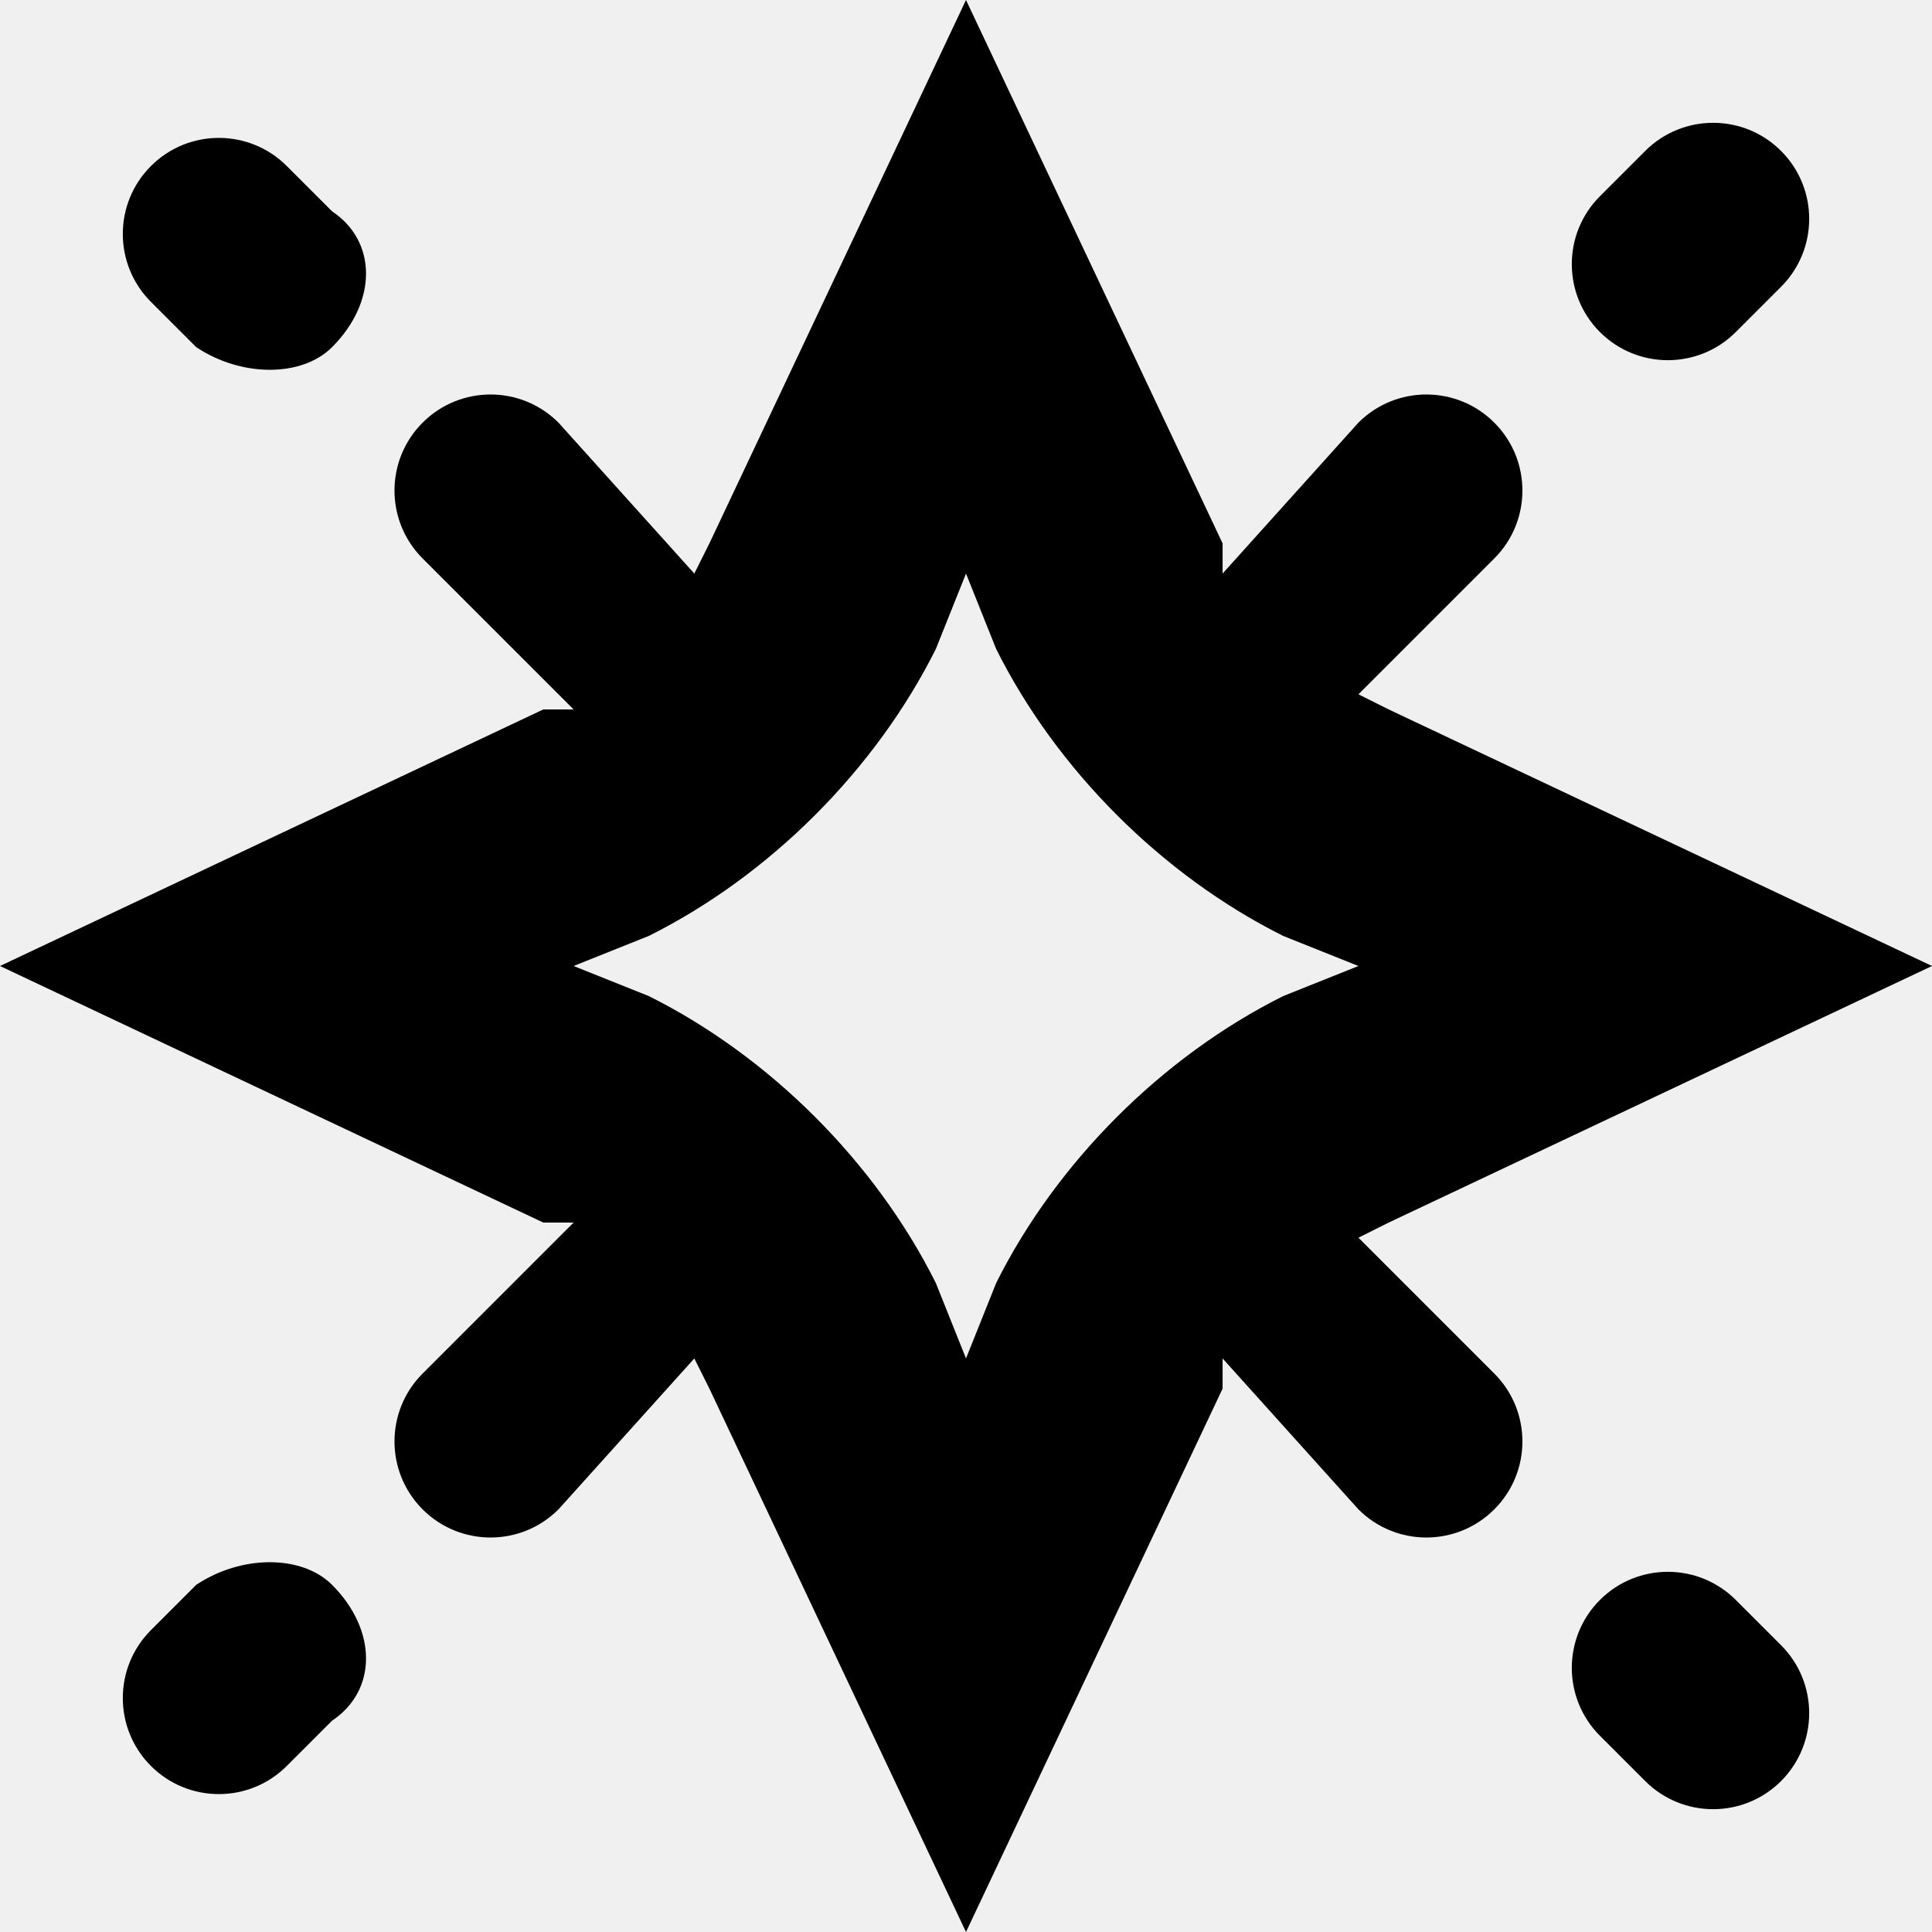
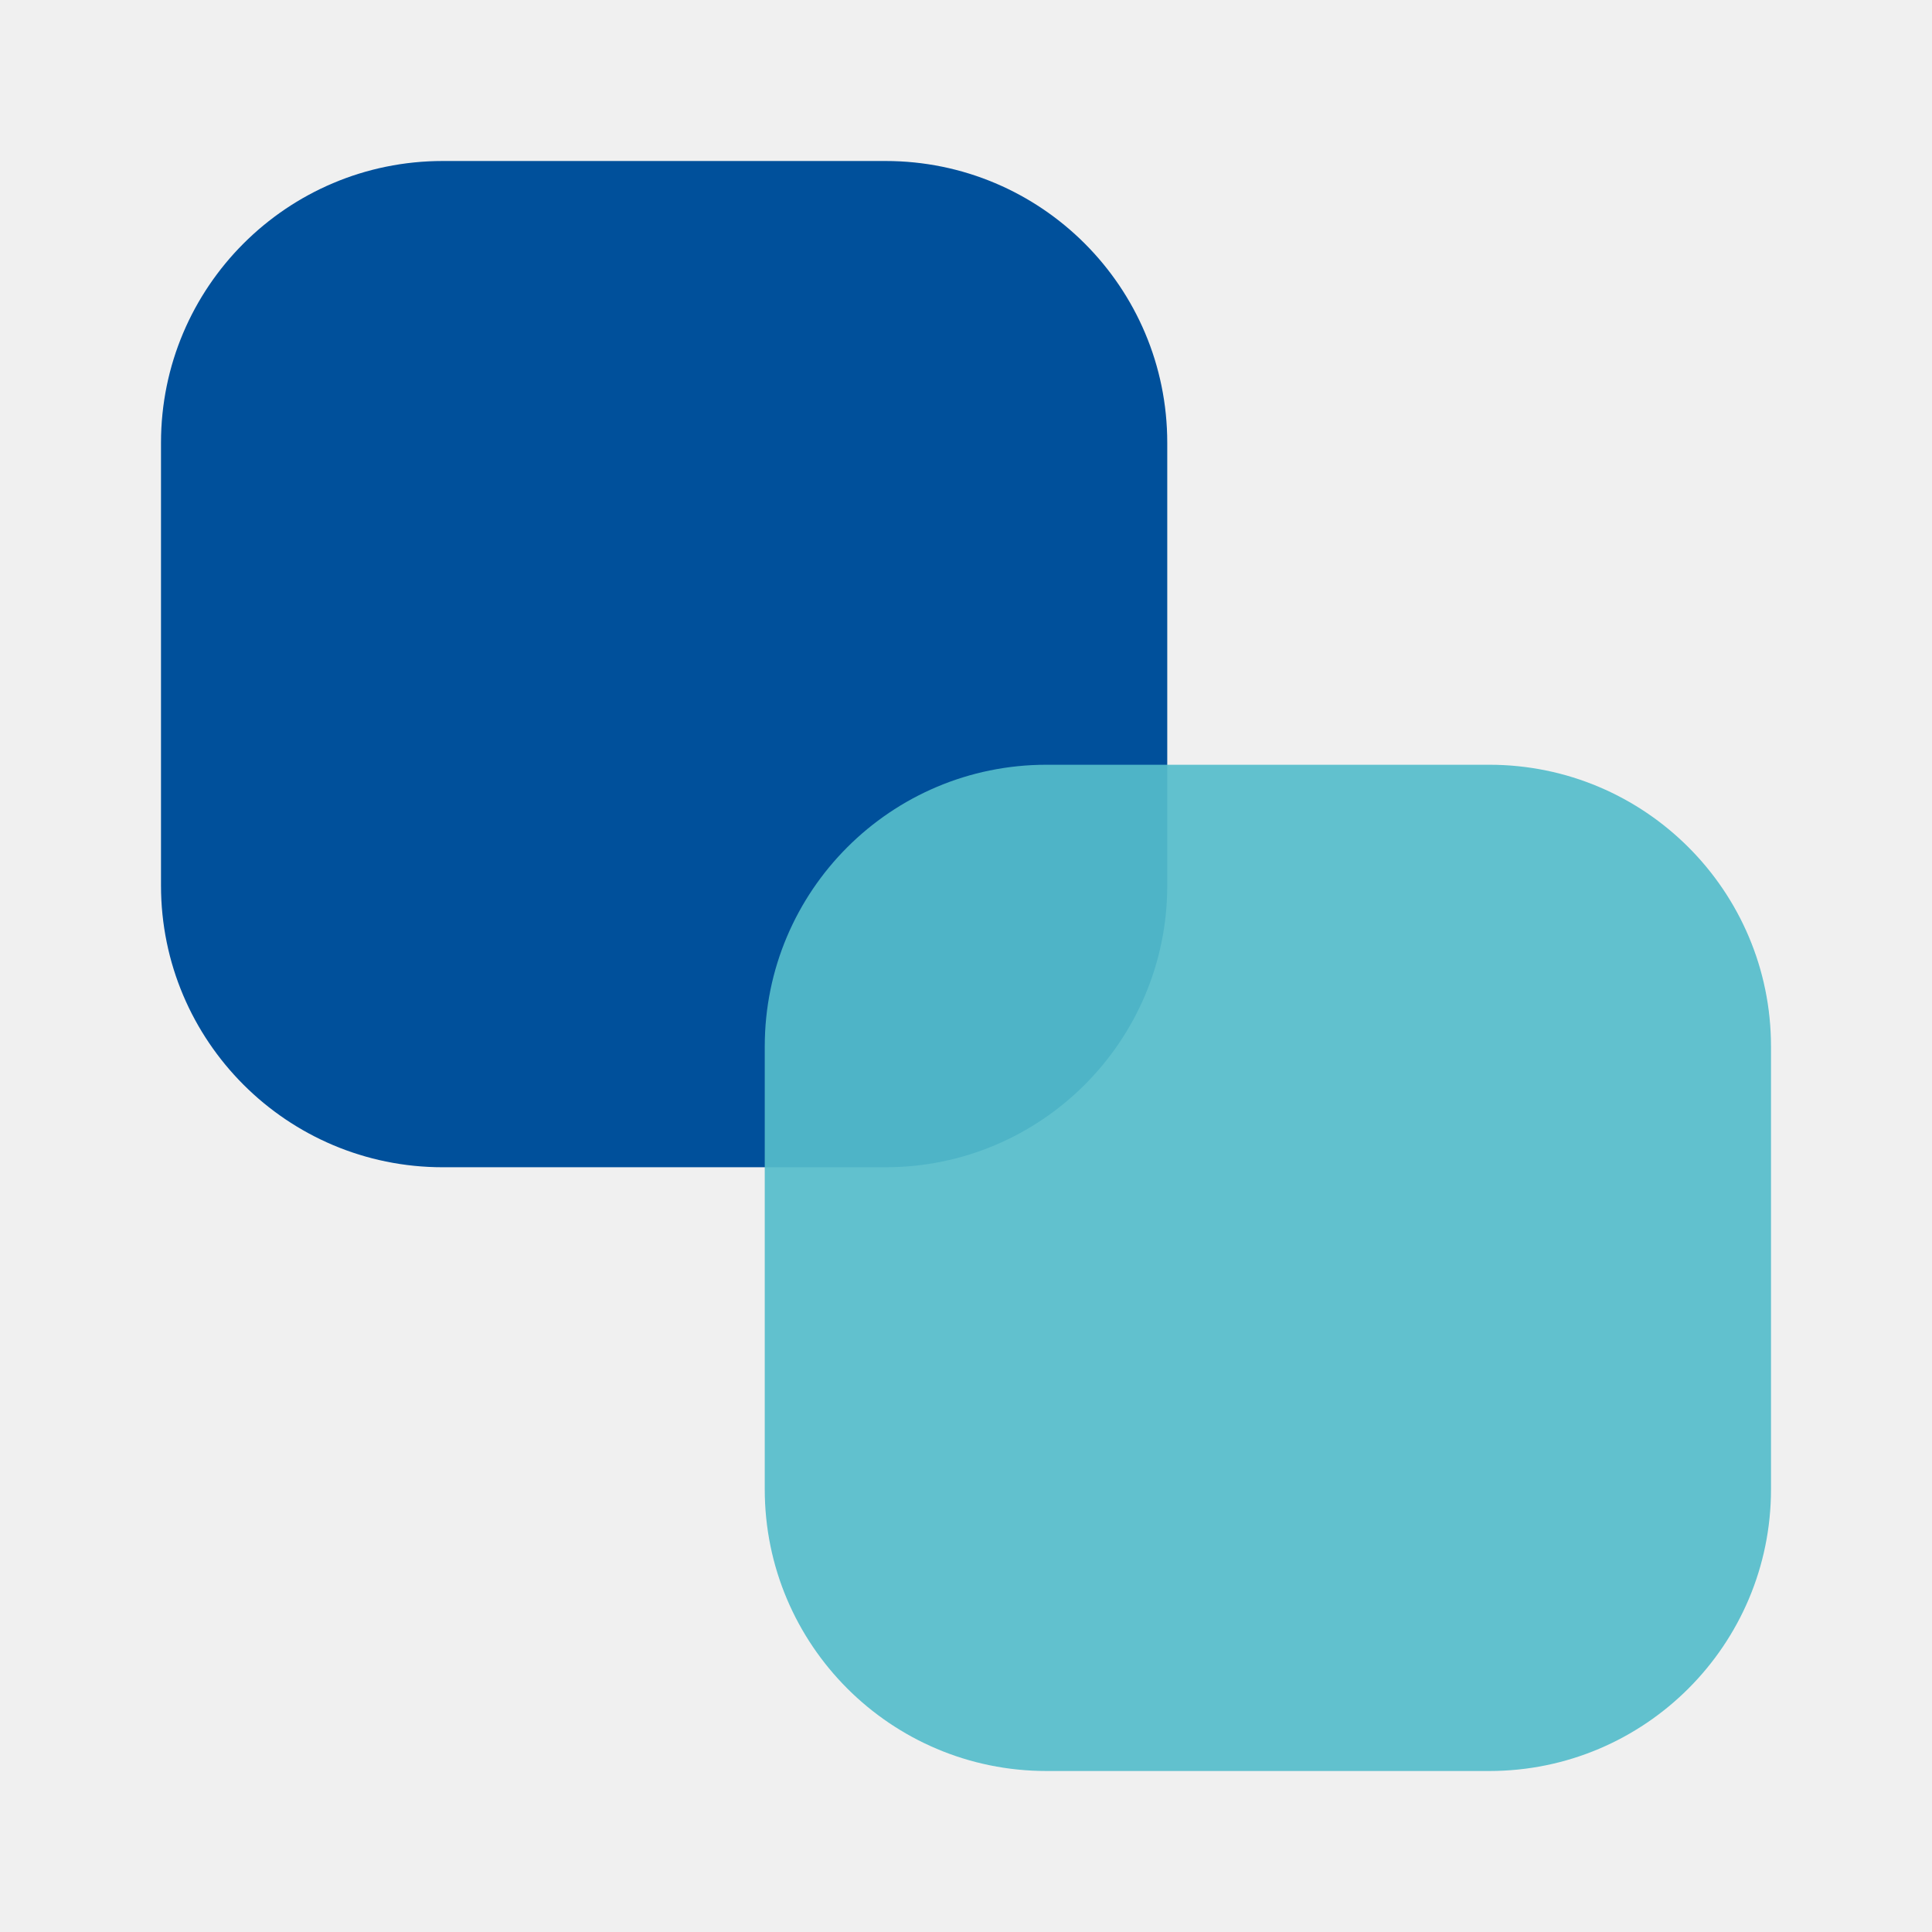
- <svg xmlns="http://www.w3.org/2000/svg" viewBox="0 0 128 128">
-   <path fill-rule="evenodd" d="M81 36 64 0 47 36l-1 2-9-10a6 6 0 0 0-9 9l10 10h-2L0 64l36 17h2L28 91a6 6 0 1 0 9 9l9-10 1 2 17 36 17-36v-2l9 10a6 6 0 1 0 9-9l-9-9 2-1 36-17-36-17-2-1 9-9a6 6 0 1 0-9-9l-9 10v-2Zm-17 2-2 5c-4 8-11 15-19 19l-5 2 5 2c8 4 15 11 19 19l2 5 2-5c4-8 11-15 19-19l5-2-5-2c-8-4-15-11-19-19l-2-5Z" clip-rule="evenodd" />
-   <path d="M118 19a6 6 0 0 0-9-9l-3 3a6 6 0 1 0 9 9l3-3Zm-96 4c-2 2-6 2-9 0l-3-3a6 6 0 1 1 9-9l3 3c3 2 3 6 0 9Zm0 82c-2-2-6-2-9 0l-3 3a6 6 0 1 0 9 9l3-3c3-2 3-6 0-9Zm96 4a6 6 0 0 1-9 9l-3-3a6 6 0 1 1 9-9l3 3Z" />
-   <style>path{fill:#000}@media (prefers-color-scheme:dark){path{fill:#fff}}</style>
+ <svg xmlns="http://www.w3.org/2000/svg" viewBox="0 0 48 48">
+   <rect x="4" y="4" width="25" height="25" rx="7" fill="#00509b" />
+   <rect x="19" y="19" width="25" height="25" rx="7" fill="#55bdcb" fill-opacity="0.92" />
</svg>
